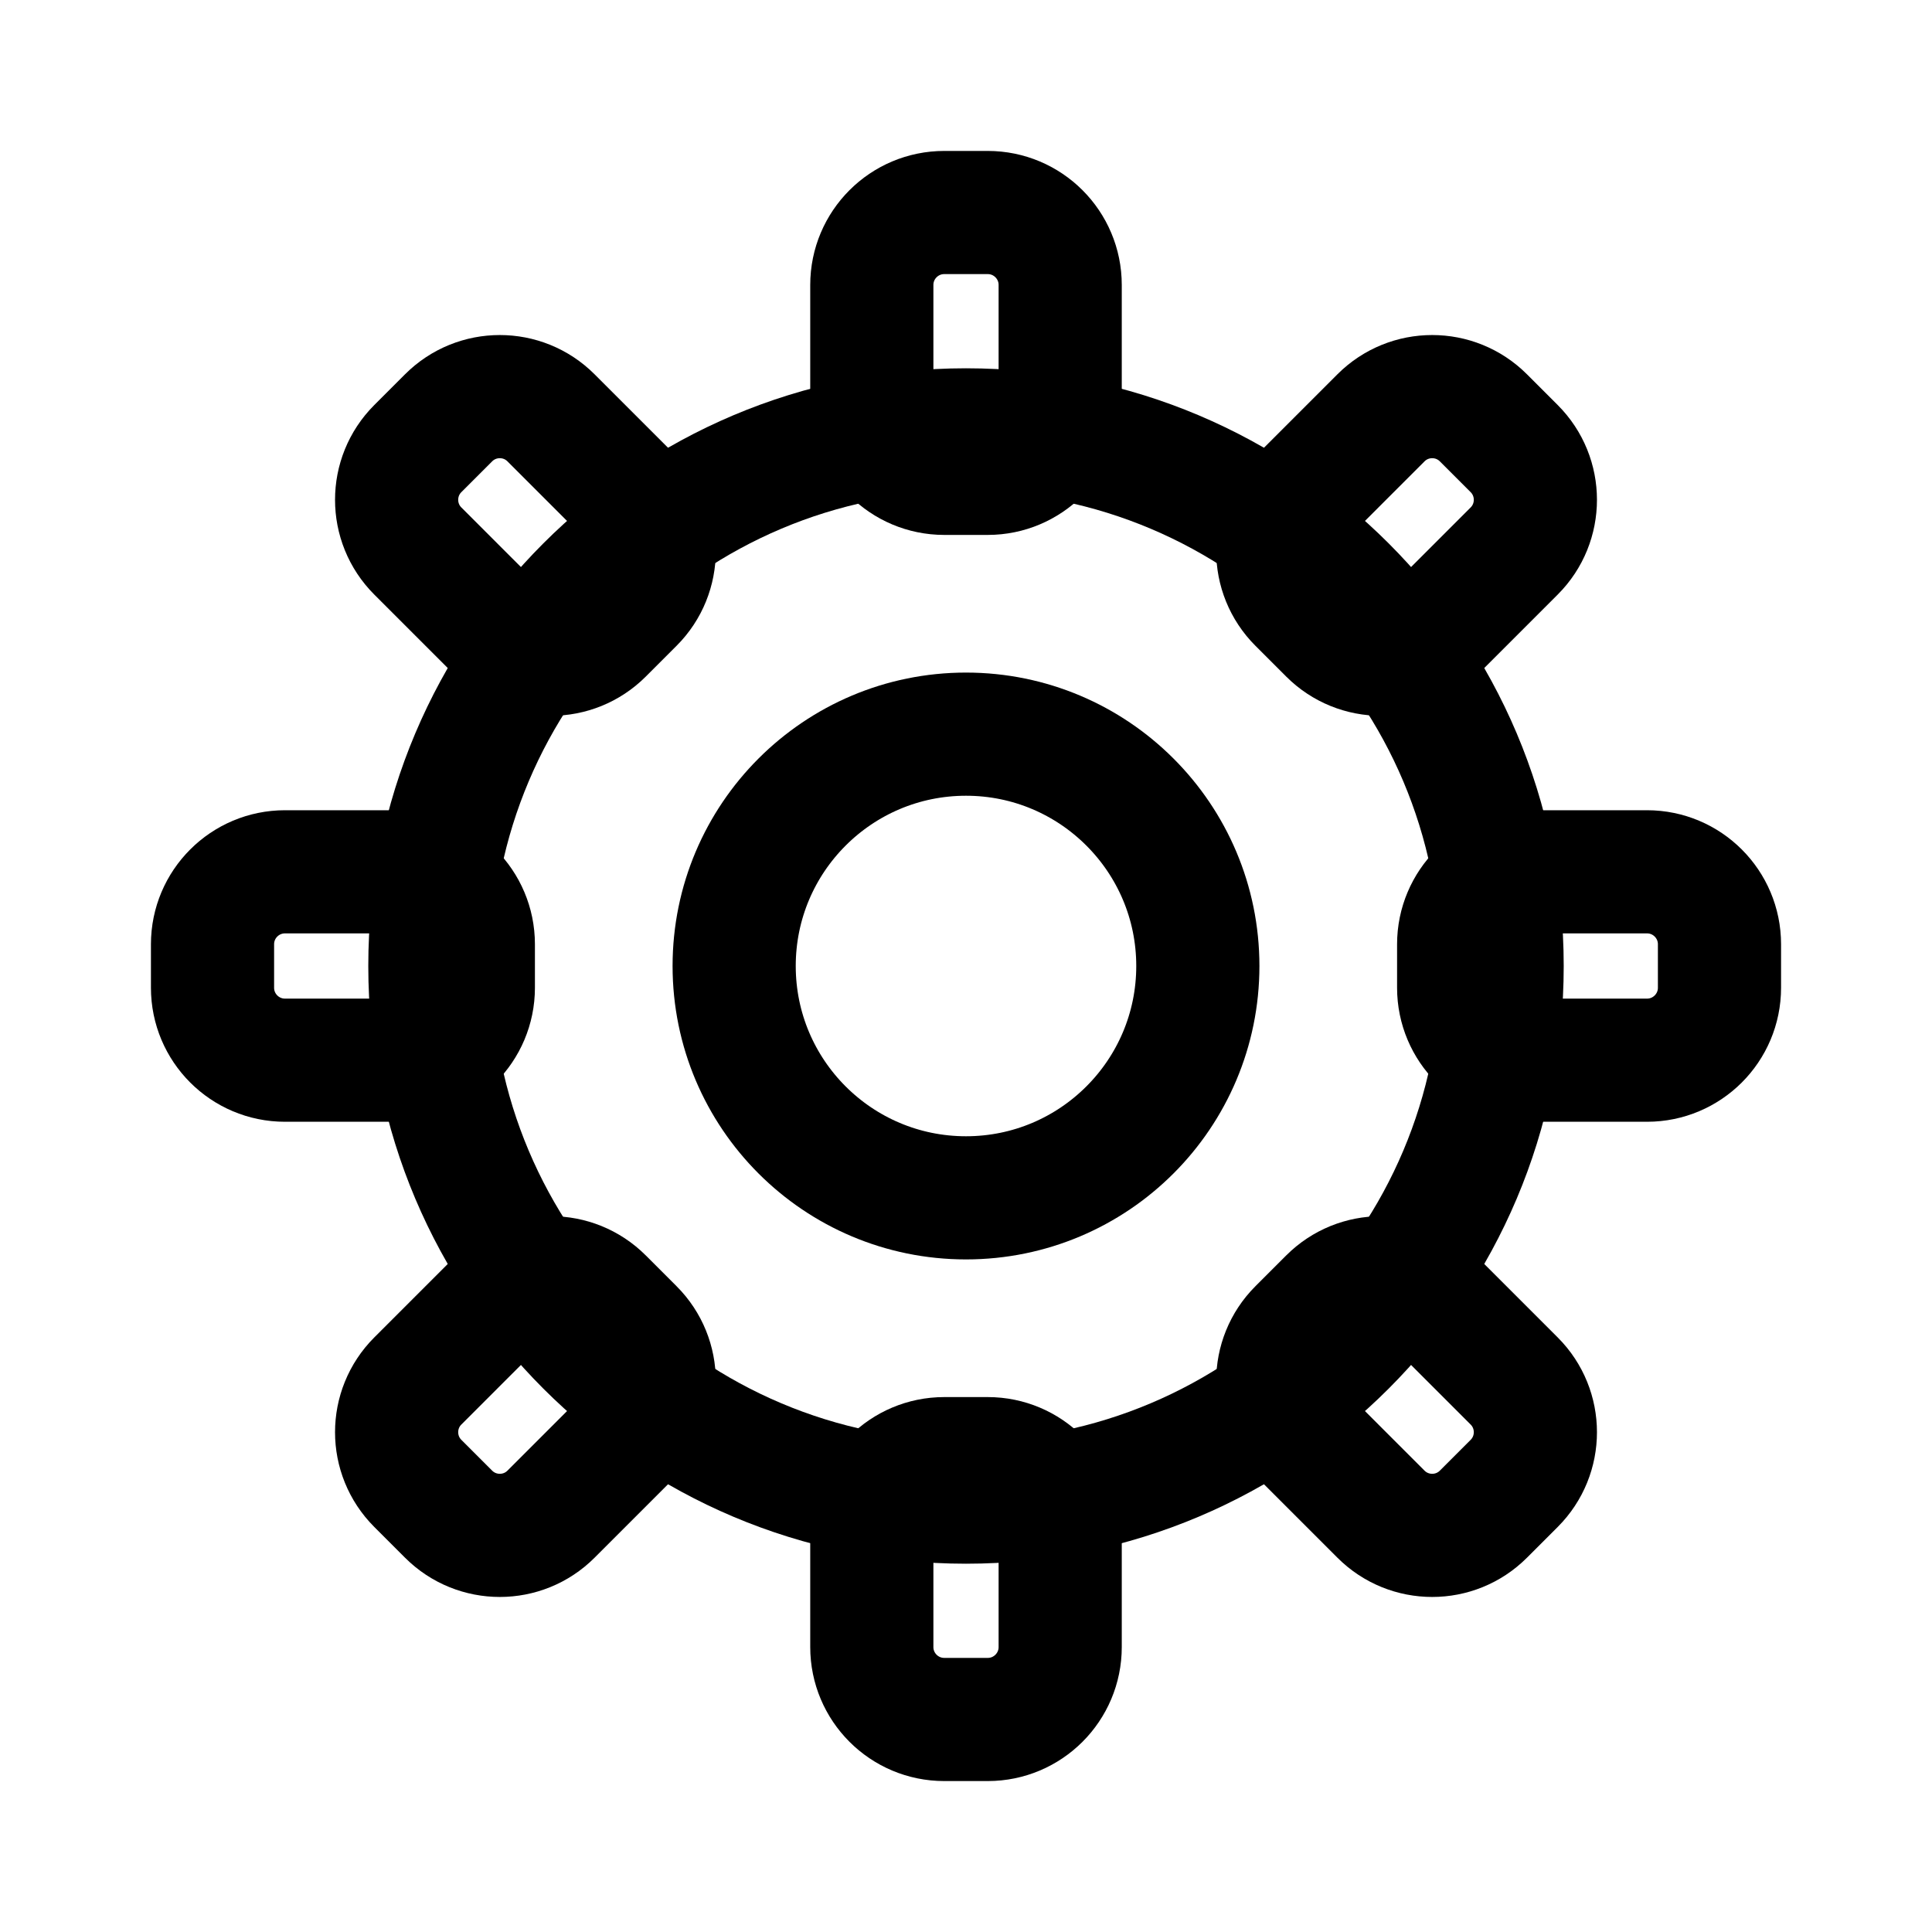
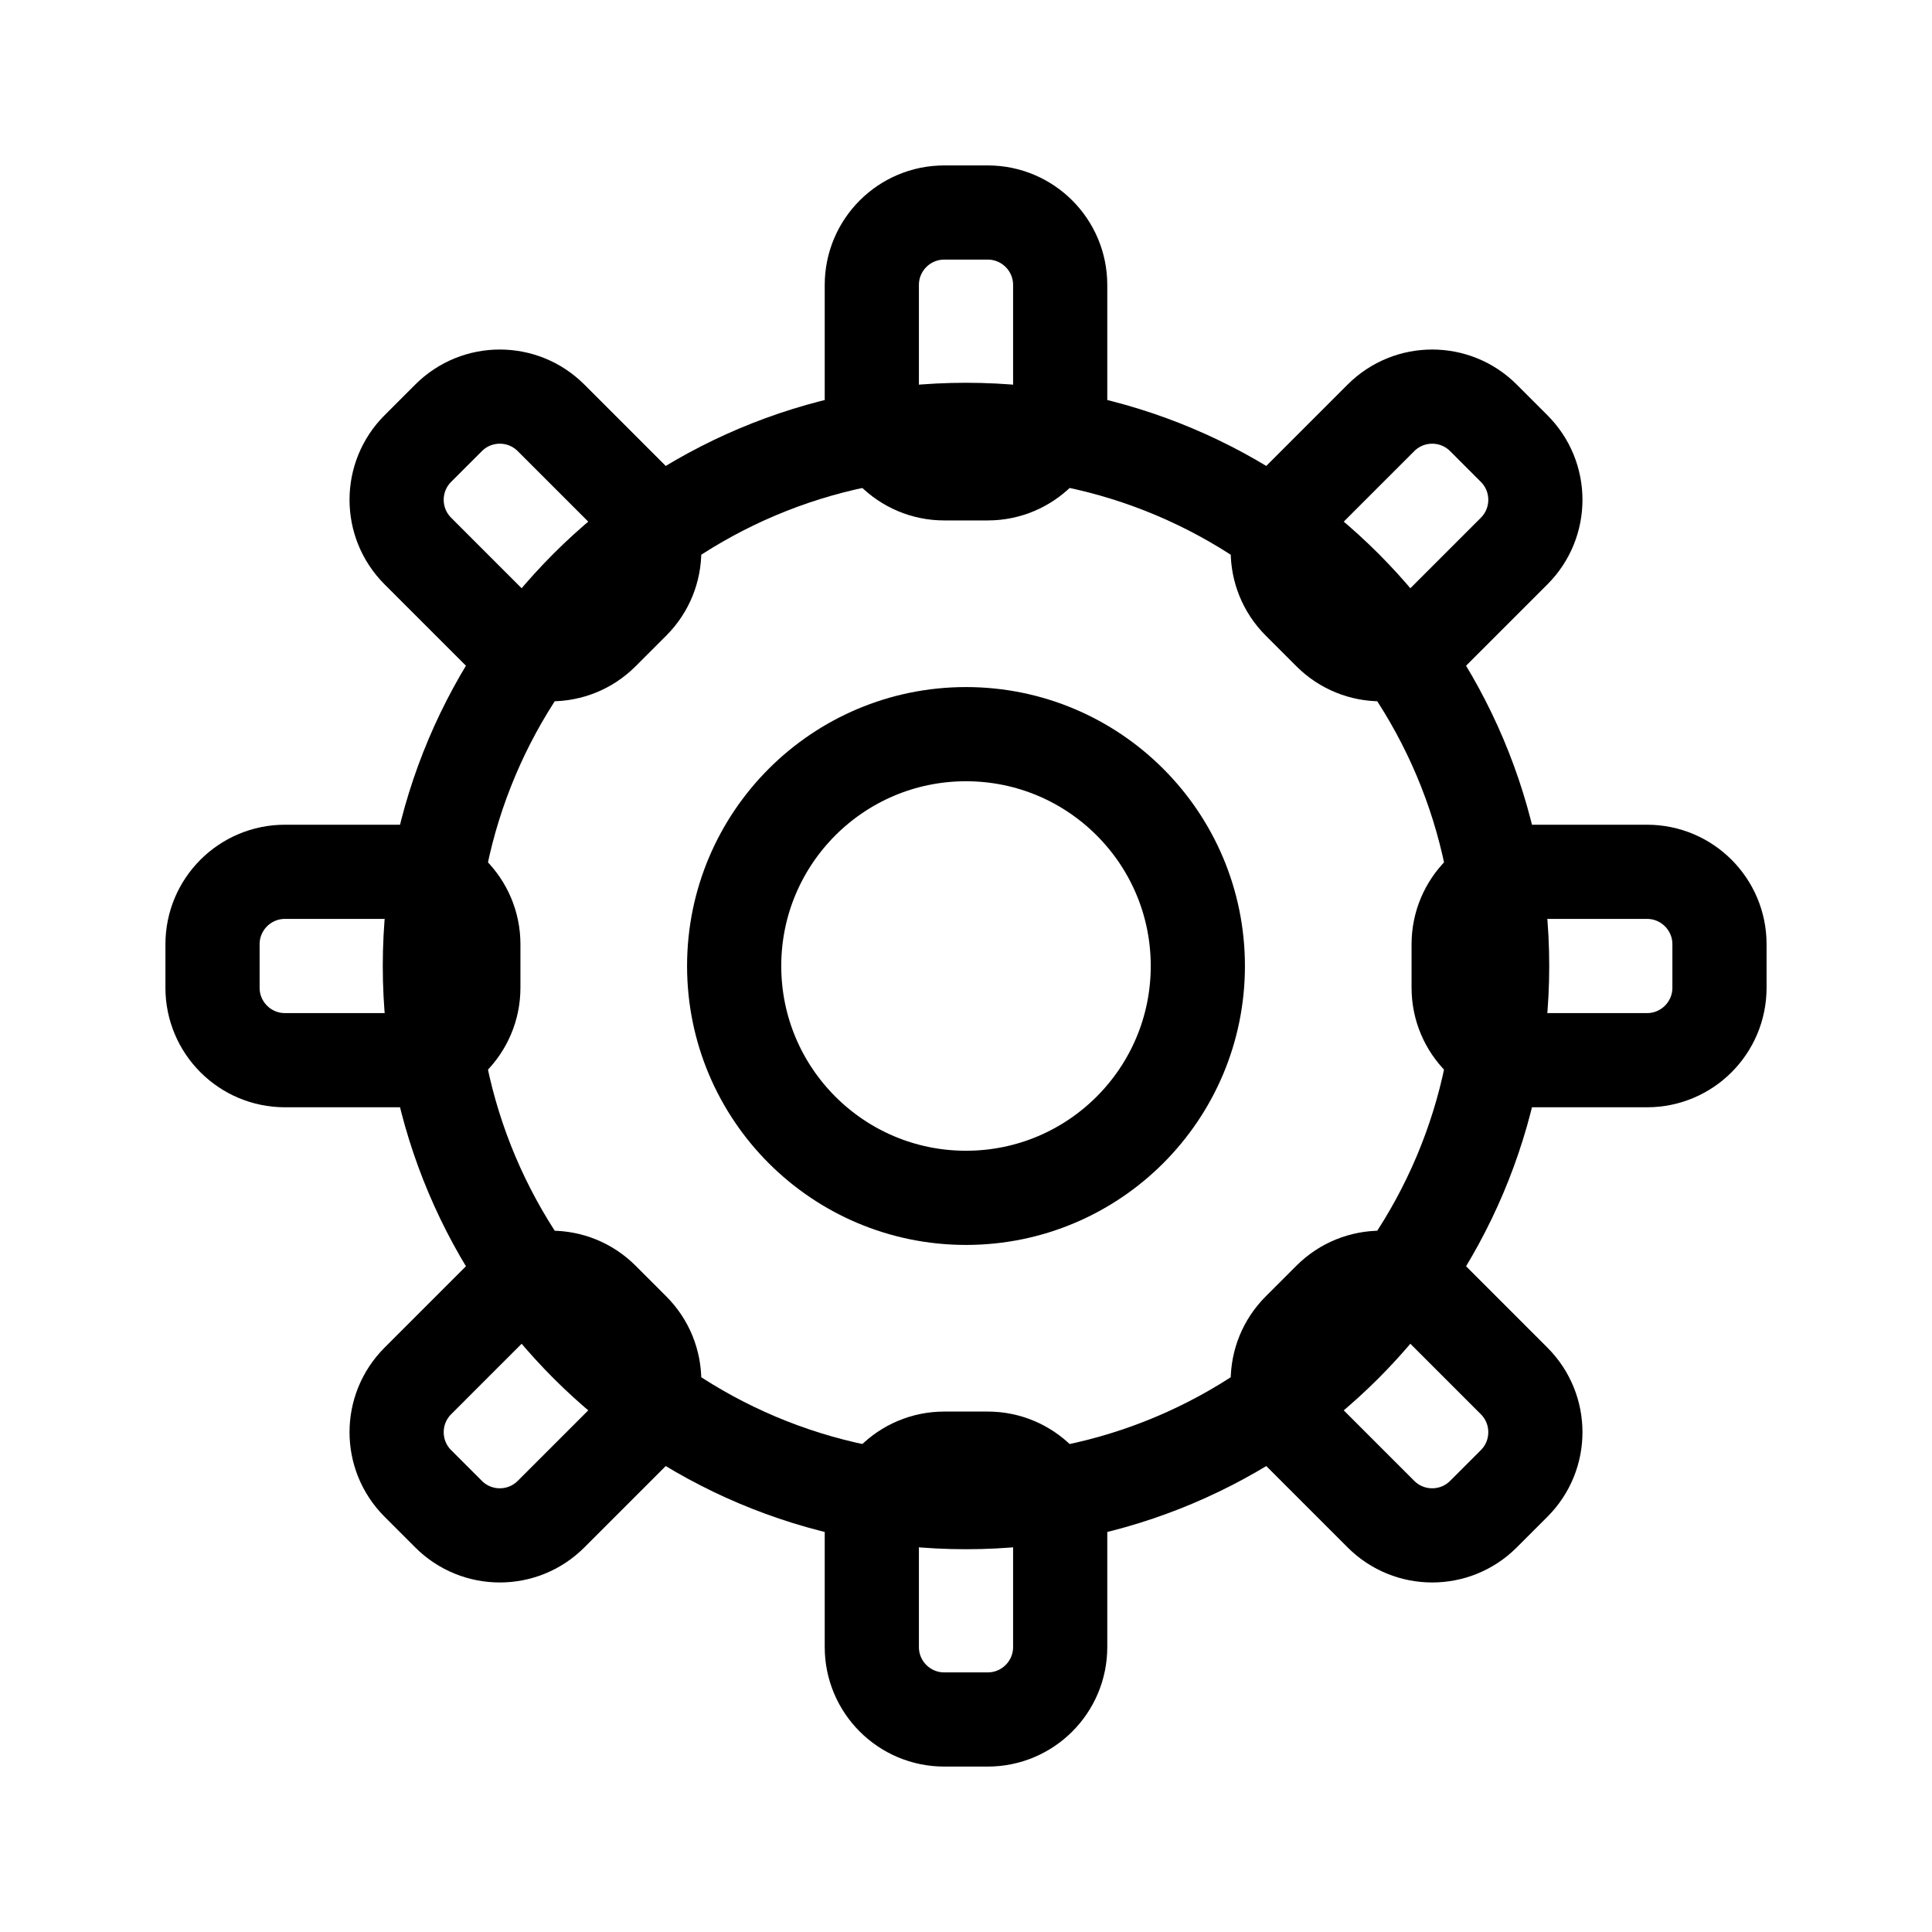
- <svg xmlns="http://www.w3.org/2000/svg" width="24" height="24" viewBox="0 0 24 24" fill="none" stroke="currentColor" stroke-width="1.7" stroke-linecap="round" stroke-linejoin="round">
+ <svg xmlns="http://www.w3.org/2000/svg" width="24" height="24" viewBox="0 0 24 24" fill="none" stroke="currentColor" stroke-width="1.3" stroke-linecap="round" stroke-linejoin="round">
  <g transform="translate(12 12) scale(0.9) translate(-12 -12)">
    <circle cx="12" cy="12" r="7.4" />
    <circle cx="12" cy="12" r="3.2" />
    <rect x="10.7" y="1.6" width="2.6" height="3.6" rx="1" />
    <rect x="10.7" y="18.8" width="2.6" height="3.6" rx="1" />
    <rect x="1.6" y="10.7" width="3.6" height="2.6" rx="1" />
    <rect x="18.8" y="10.7" width="3.6" height="2.6" rx="1" />
    <rect x="10.7" y="1.6" width="2.6" height="3.6" rx="1" transform="rotate(45 12 12)" />
    <rect x="10.7" y="18.8" width="2.6" height="3.6" rx="1" transform="rotate(45 12 12)" />
    <rect x="1.6" y="10.7" width="3.6" height="2.6" rx="1" transform="rotate(45 12 12)" />
    <rect x="18.8" y="10.7" width="3.6" height="2.6" rx="1" transform="rotate(45 12 12)" />
  </g>
</svg>
